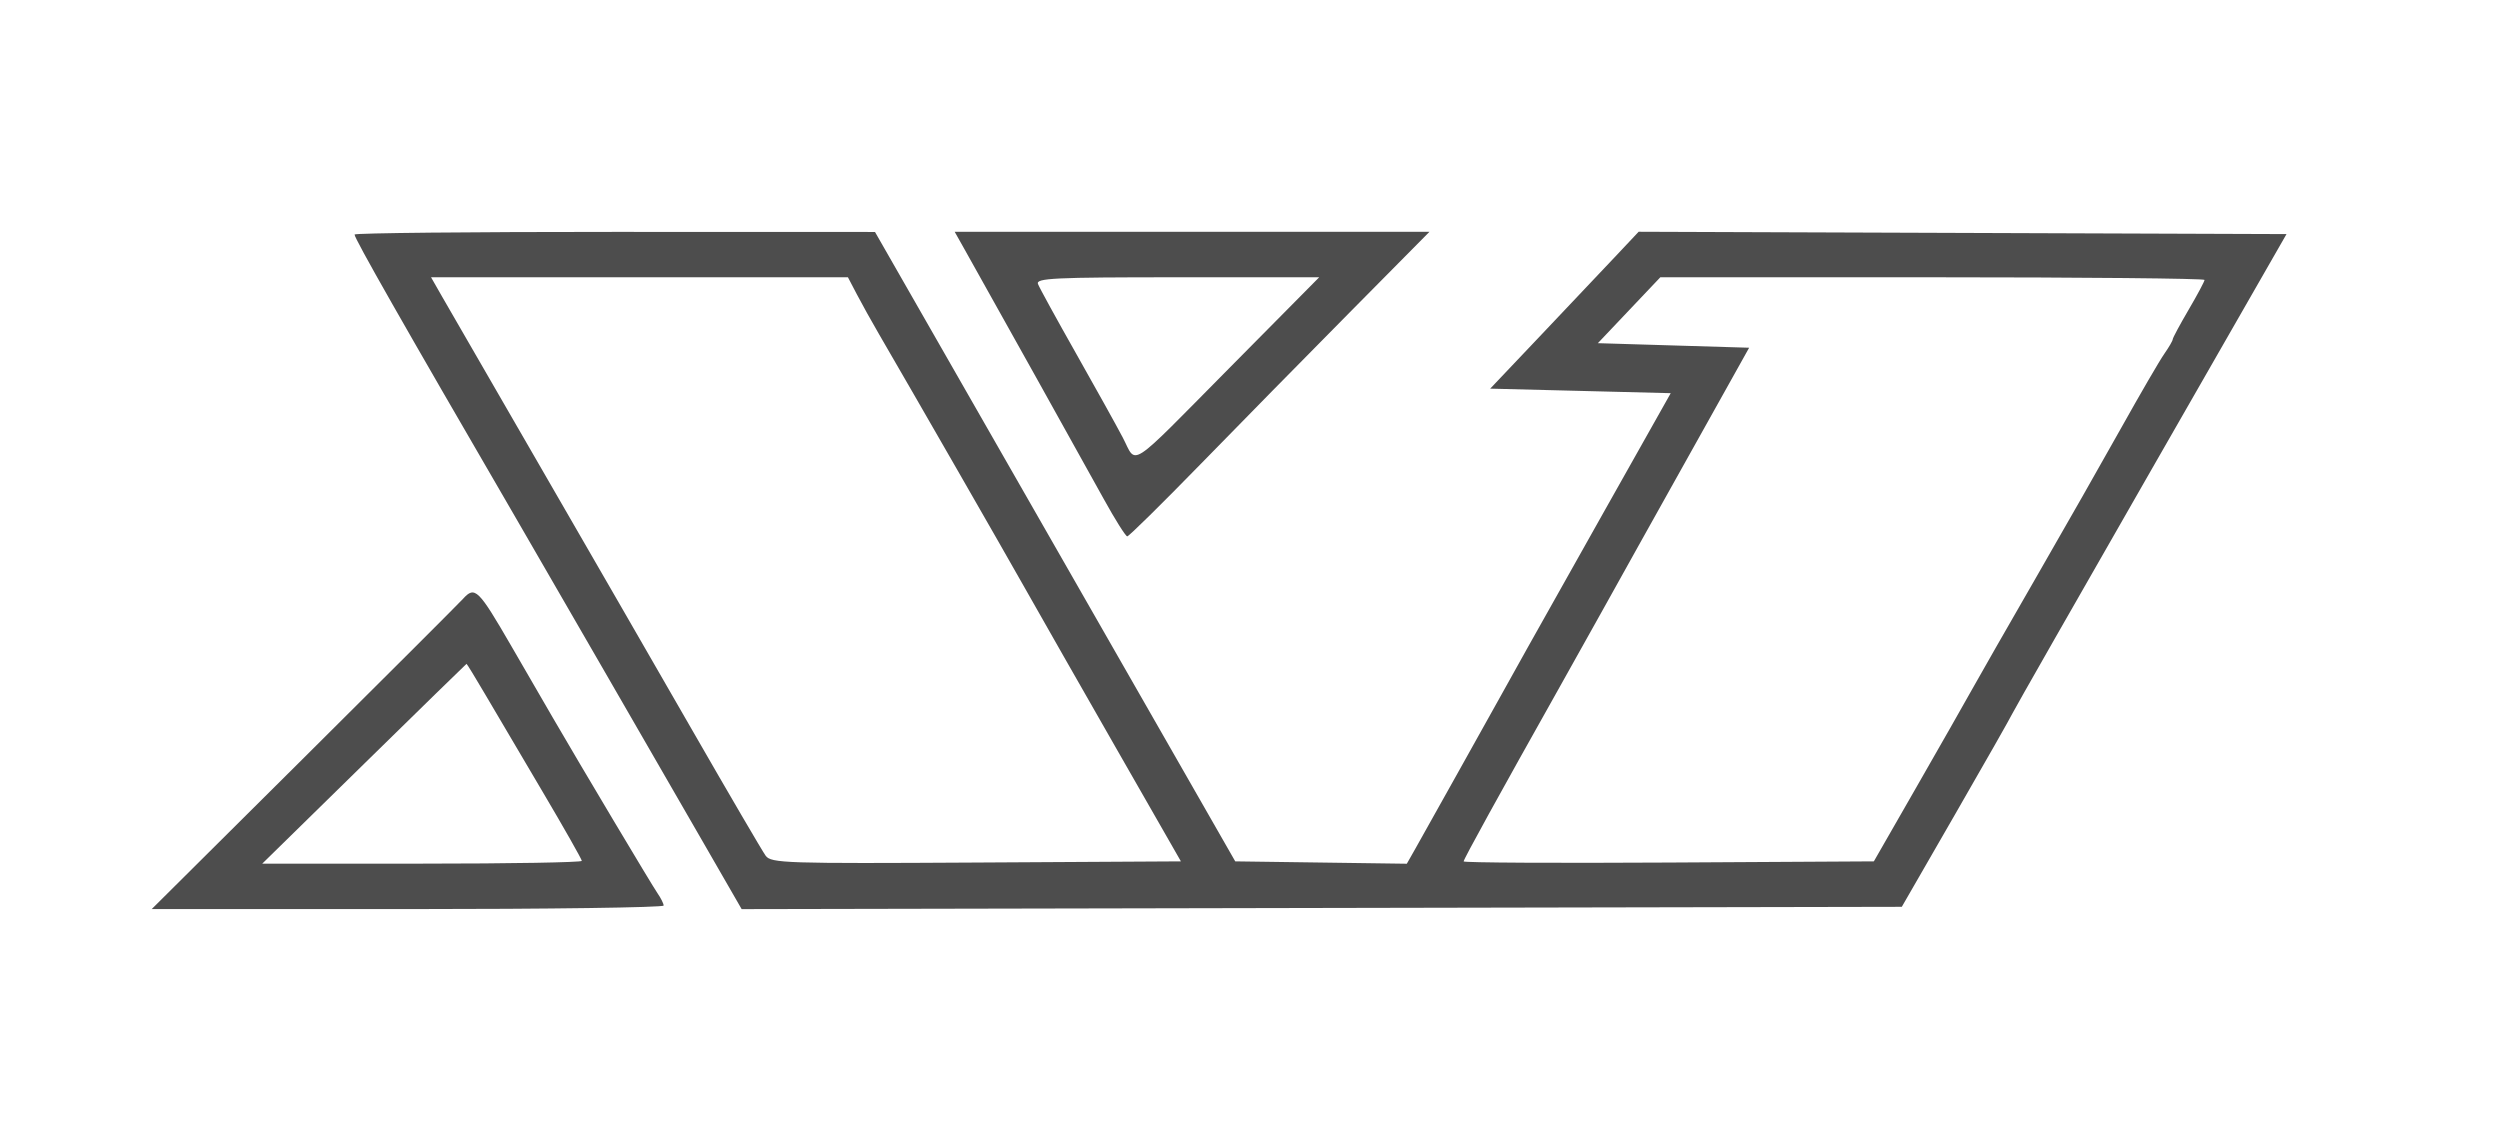
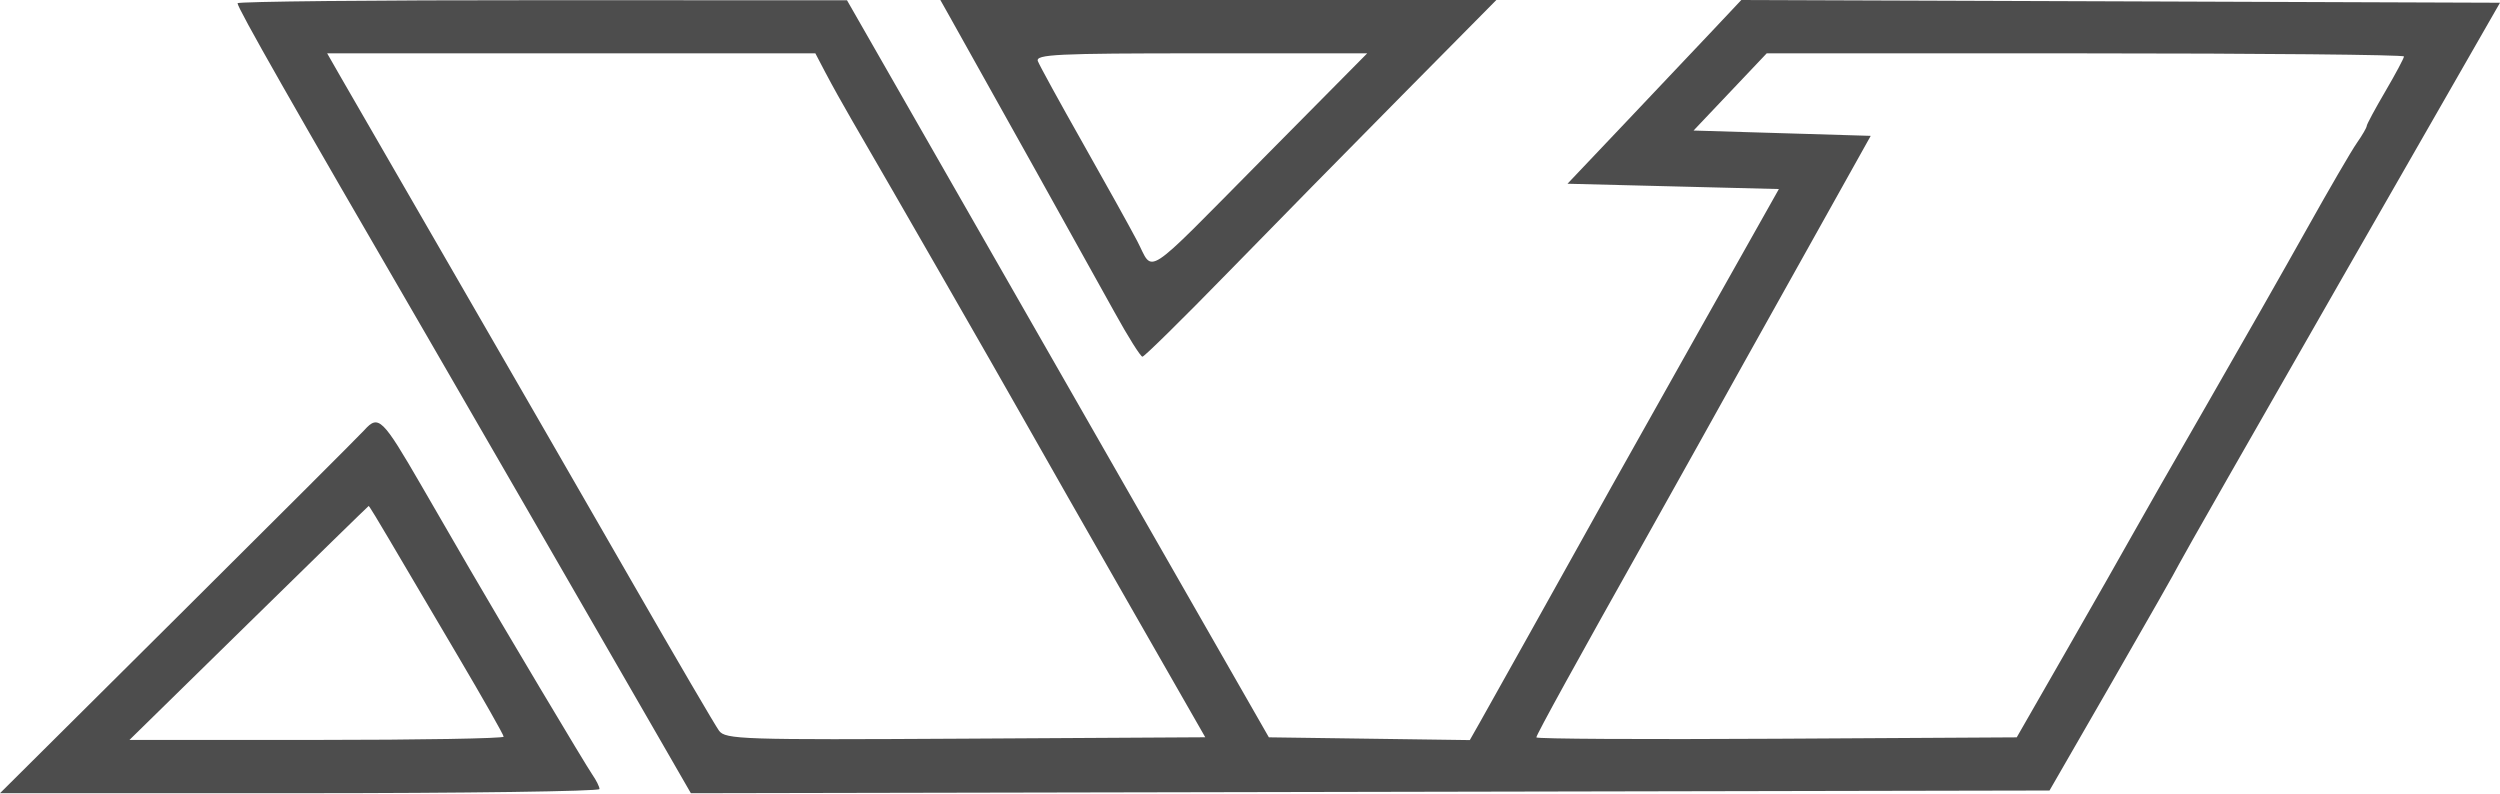
- <svg xmlns="http://www.w3.org/2000/svg" width="400" height="181.818">
-   <path d="M56.727 37.524c0 .66 7.578 13.977 25.828 45.385 3.117 5.365 23.156 40.063 30.347 52.548l5.762 10.003 92.812-.185 92.812-.184 8.59-14.909c4.725-8.2 8.818-15.399 9.094-15.999.277-.599 10.261-18.108 22.187-38.909l21.683-37.819-51.829-.187-51.829-.187-3.942 4.187c-2.169 2.303-7.513 7.95-11.876 12.55l-7.934 8.364 14.442.363 14.443.364-10.443 18.546a9145.305 9145.305 0 0 0-12.462 22.181c-1.11 2-2.933 5.273-4.05 7.273L233.057 124c-2.9 5.2-5.879 10.522-6.62 11.826l-1.346 2.371-13.726-.19-13.726-.189-28.819-50.352L140 37.115l-41.636-.012c-22.9-.007-41.637.183-41.637.421m97.559 2.294c3.911 6.953 19.343 34.63 22.303 40 1.819 3.3 3.517 6 3.772 6 .255 0 5.489-5.154 11.632-11.454 6.142-6.3 16.916-17.264 23.943-24.364l12.776-12.909h-75.96l1.534 2.727m-17.19 7.273c.784 1.5 2.377 4.364 3.54 6.364 5.85 10.064 19.405 33.66 23.396 40.727 2.484 4.4 9.106 16.018 14.715 25.818l10.199 17.818-32.751.189c-30.552.177-32.814.104-33.688-1.09-.516-.705-5.828-9.79-11.806-20.19-5.977-10.4-17.018-29.545-24.534-42.545-7.517-13-14.462-25.027-15.434-26.727l-1.766-3.091h66.702l1.427 2.727m59.577 11.818C180.152 75.597 181.959 74.421 179.638 70c-.997-1.9-4.364-7.961-7.482-13.47-3.117-5.508-5.854-10.499-6.081-11.091-.359-.935 2.553-1.075 22.293-1.075h22.704l-14.399 14.545m156.054-14.122c0 .232-1.145 2.377-2.545 4.766-1.4 2.389-2.546 4.521-2.546 4.737 0 .217-.607 1.263-1.349 2.325-.743 1.062-3.819 6.349-6.837 11.749s-9.164 16.2-13.659 24c-4.494 7.8-9.1 15.854-10.236 17.898-1.136 2.044-5.141 9.081-8.901 15.636l-6.837 11.92-32.817.189c-18.05.104-32.818.023-32.818-.181 0-.357 5.552-10.439 15.423-28.008a2862.8 2862.8 0 0 0 6.912-12.363c1.217-2.2 3.952-7.11 6.077-10.91s6.88-12.309 10.566-18.909l6.703-12-12.104-.363-12.103-.364 4.998-5.273 4.998-5.272h43.538c23.945 0 43.537.19 43.537.423M74.079 95.818c-.635.7-12.101 12.155-25.481 25.455l-24.326 24.182h40.955c22.525 0 40.955-.255 40.955-.566 0-.311-.45-1.211-.999-2-.87-1.248-12.404-20.591-16.743-28.077l-6.622-11.432c-5.295-9.143-5.831-9.667-7.739-7.562m3.547 15.273c1.586 2.7 5.714 9.701 9.174 15.558 3.46 5.857 6.291 10.848 6.291 11.091 0 .243-11.504.442-25.565.442H41.961l16.292-15.969c8.961-8.783 16.337-15.983 16.391-16 .055-.017 1.397 2.178 2.982 4.878" fill="#000" fill-rule="evenodd" style="fill:#4d4d4d" />
+ <svg xmlns="http://www.w3.org/2000/svg" width="90.374mm" height="28.675mm" viewBox="0 0 90.374 28.675" version="1.1" id="svg1">
+   <defs id="defs1" />
+   <path d="m 8.587,0.117 c 0,0.175 2.005,3.698 6.834,12.008 0.825,1.419 6.127,10.6 8.029,13.903 l 1.525,2.647 24.557,-0.049 24.557,-0.049 2.273,-3.945 c 1.25,-2.17 2.333,-4.074 2.406,-4.233 0.073,-0.158 2.715,-4.791 5.87,-10.295 L 90.374,0.099 76.661,0.049 62.948,0 61.905,1.108 c -0.574,0.609 -1.988,2.103 -3.142,3.321 l -2.099,2.213 3.821,0.096 3.821,0.096 -2.763,4.907 a 2419.695,2419.695 0 0 0 -3.297,5.869 c -0.294,0.529 -0.776,1.395 -1.072,1.924 l -1.933,3.464 c -0.767,1.376 -1.555,2.784 -1.752,3.129 l -0.356,0.627 -3.632,-0.05 -3.632,-0.05 -7.625,-13.322 -7.625,-13.322 -11.016,-0.003 C 13.545,0.004 8.587,0.054 8.587,0.117 M 34.4,0.724 c 1.035,1.84 5.118,9.163 5.901,10.583 0.481,0.873 0.931,1.587 0.998,1.587 0.068,0 1.452,-1.364 3.078,-3.031 1.625,-1.667 4.476,-4.568 6.335,-6.446 l 3.38,-3.416 h -20.098 l 0.406,0.722 m -4.548,1.924 c 0.207,0.397 0.629,1.155 0.937,1.684 1.548,2.663 5.134,8.906 6.19,10.776 0.657,1.164 2.409,4.238 3.893,6.831 l 2.698,4.714 -8.665,0.05 c -8.084,0.047 -8.682,0.028 -8.913,-0.288 -0.137,-0.187 -1.542,-2.59 -3.124,-5.342 -1.581,-2.752 -4.503,-7.817 -6.491,-11.257 -1.989,-3.44 -3.826,-6.622 -4.084,-7.072 L 11.826,1.927 h 17.648 l 0.378,0.722 m 15.763,3.127 c -4.371,4.415 -3.893,4.104 -4.507,2.934 -0.264,-0.503 -1.155,-2.106 -1.98,-3.564 -0.825,-1.457 -1.549,-2.778 -1.609,-2.934 -0.095,-0.247 0.675,-0.284 5.898,-0.284 h 6.007 l -3.81,3.848 m 41.289,-3.736 c 0,0.061 -0.303,0.629 -0.673,1.261 -0.37,0.632 -0.674,1.196 -0.674,1.253 0,0.057 -0.161,0.334 -0.357,0.615 -0.197,0.281 -1.01,1.68 -1.809,3.109 -0.799,1.429 -2.425,4.286 -3.614,6.35 -1.189,2.064 -2.408,4.195 -2.708,4.736 -0.301,0.541 -1.36,2.403 -2.355,4.137 l -1.809,3.154 -8.683,0.05 c -4.776,0.028 -8.683,0.006 -8.683,-0.048 0,-0.095 1.469,-2.762 4.081,-7.41 a 757.449,757.449 0 0 0 1.829,-3.271 c 0.322,-0.582 1.046,-1.881 1.608,-2.887 0.562,-1.005 1.82,-3.257 2.796,-5.003 l 1.774,-3.175 -3.203,-0.096 -3.202,-0.096 1.322,-1.395 1.322,-1.395 h 11.519 c 6.335,0 11.519,0.05 11.519,0.112 M 13.178,15.541 c -0.168,0.185 -3.202,3.216 -6.742,6.735 L 0,28.674 h 10.836 c 5.96,0 10.836,-0.068 10.836,-0.15 0,-0.082 -0.119,-0.32 -0.264,-0.529 -0.23,-0.33 -3.282,-5.448 -4.43,-7.429 l -1.752,-3.025 c -1.401,-2.419 -1.543,-2.558 -2.048,-2.001 m 0.938,4.041 c 0.42,0.714 1.512,2.567 2.427,4.116 0.915,1.55 1.664,2.87 1.664,2.934 0,0.064 -3.044,0.117 -6.764,0.117 H 4.68 l 4.311,-4.225 c 2.371,-2.324 4.322,-4.229 4.337,-4.233 0.015,-0.005 0.37,0.576 0.789,1.291" fill="#000" fill-rule="evenodd" style="fill:#4d4d4d;stroke-width:0.265" id="path1" />
</svg>
